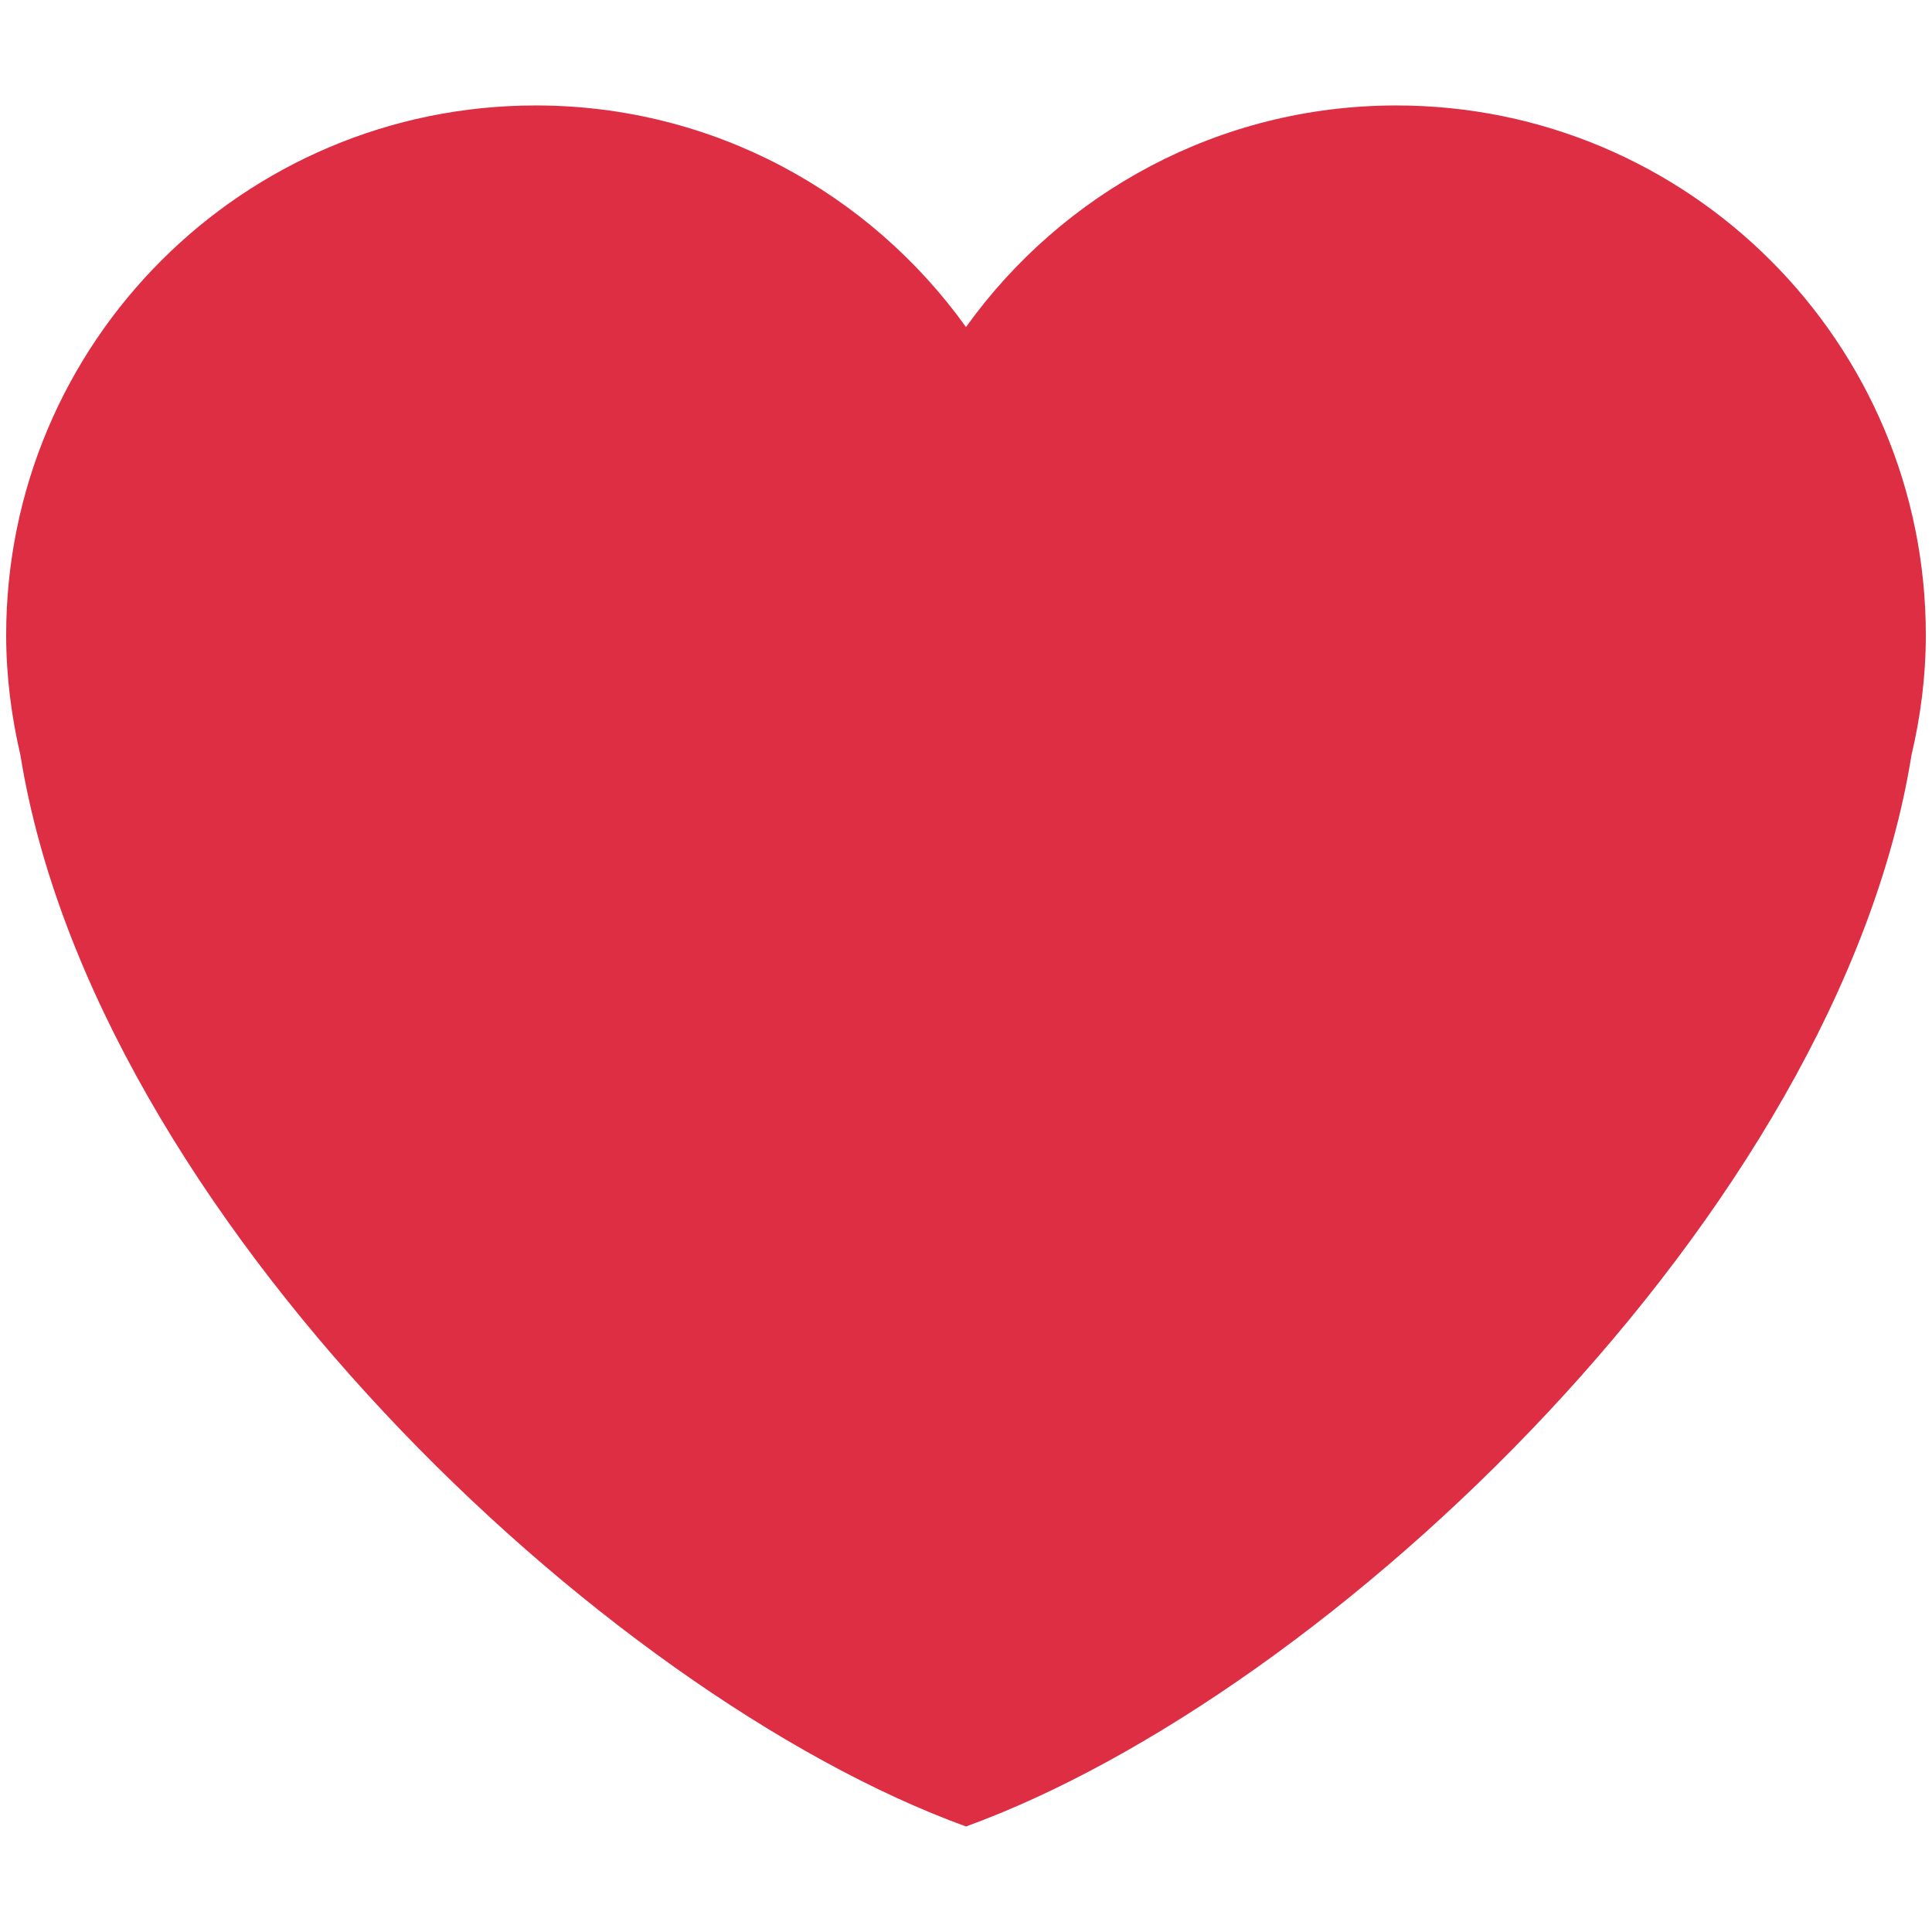
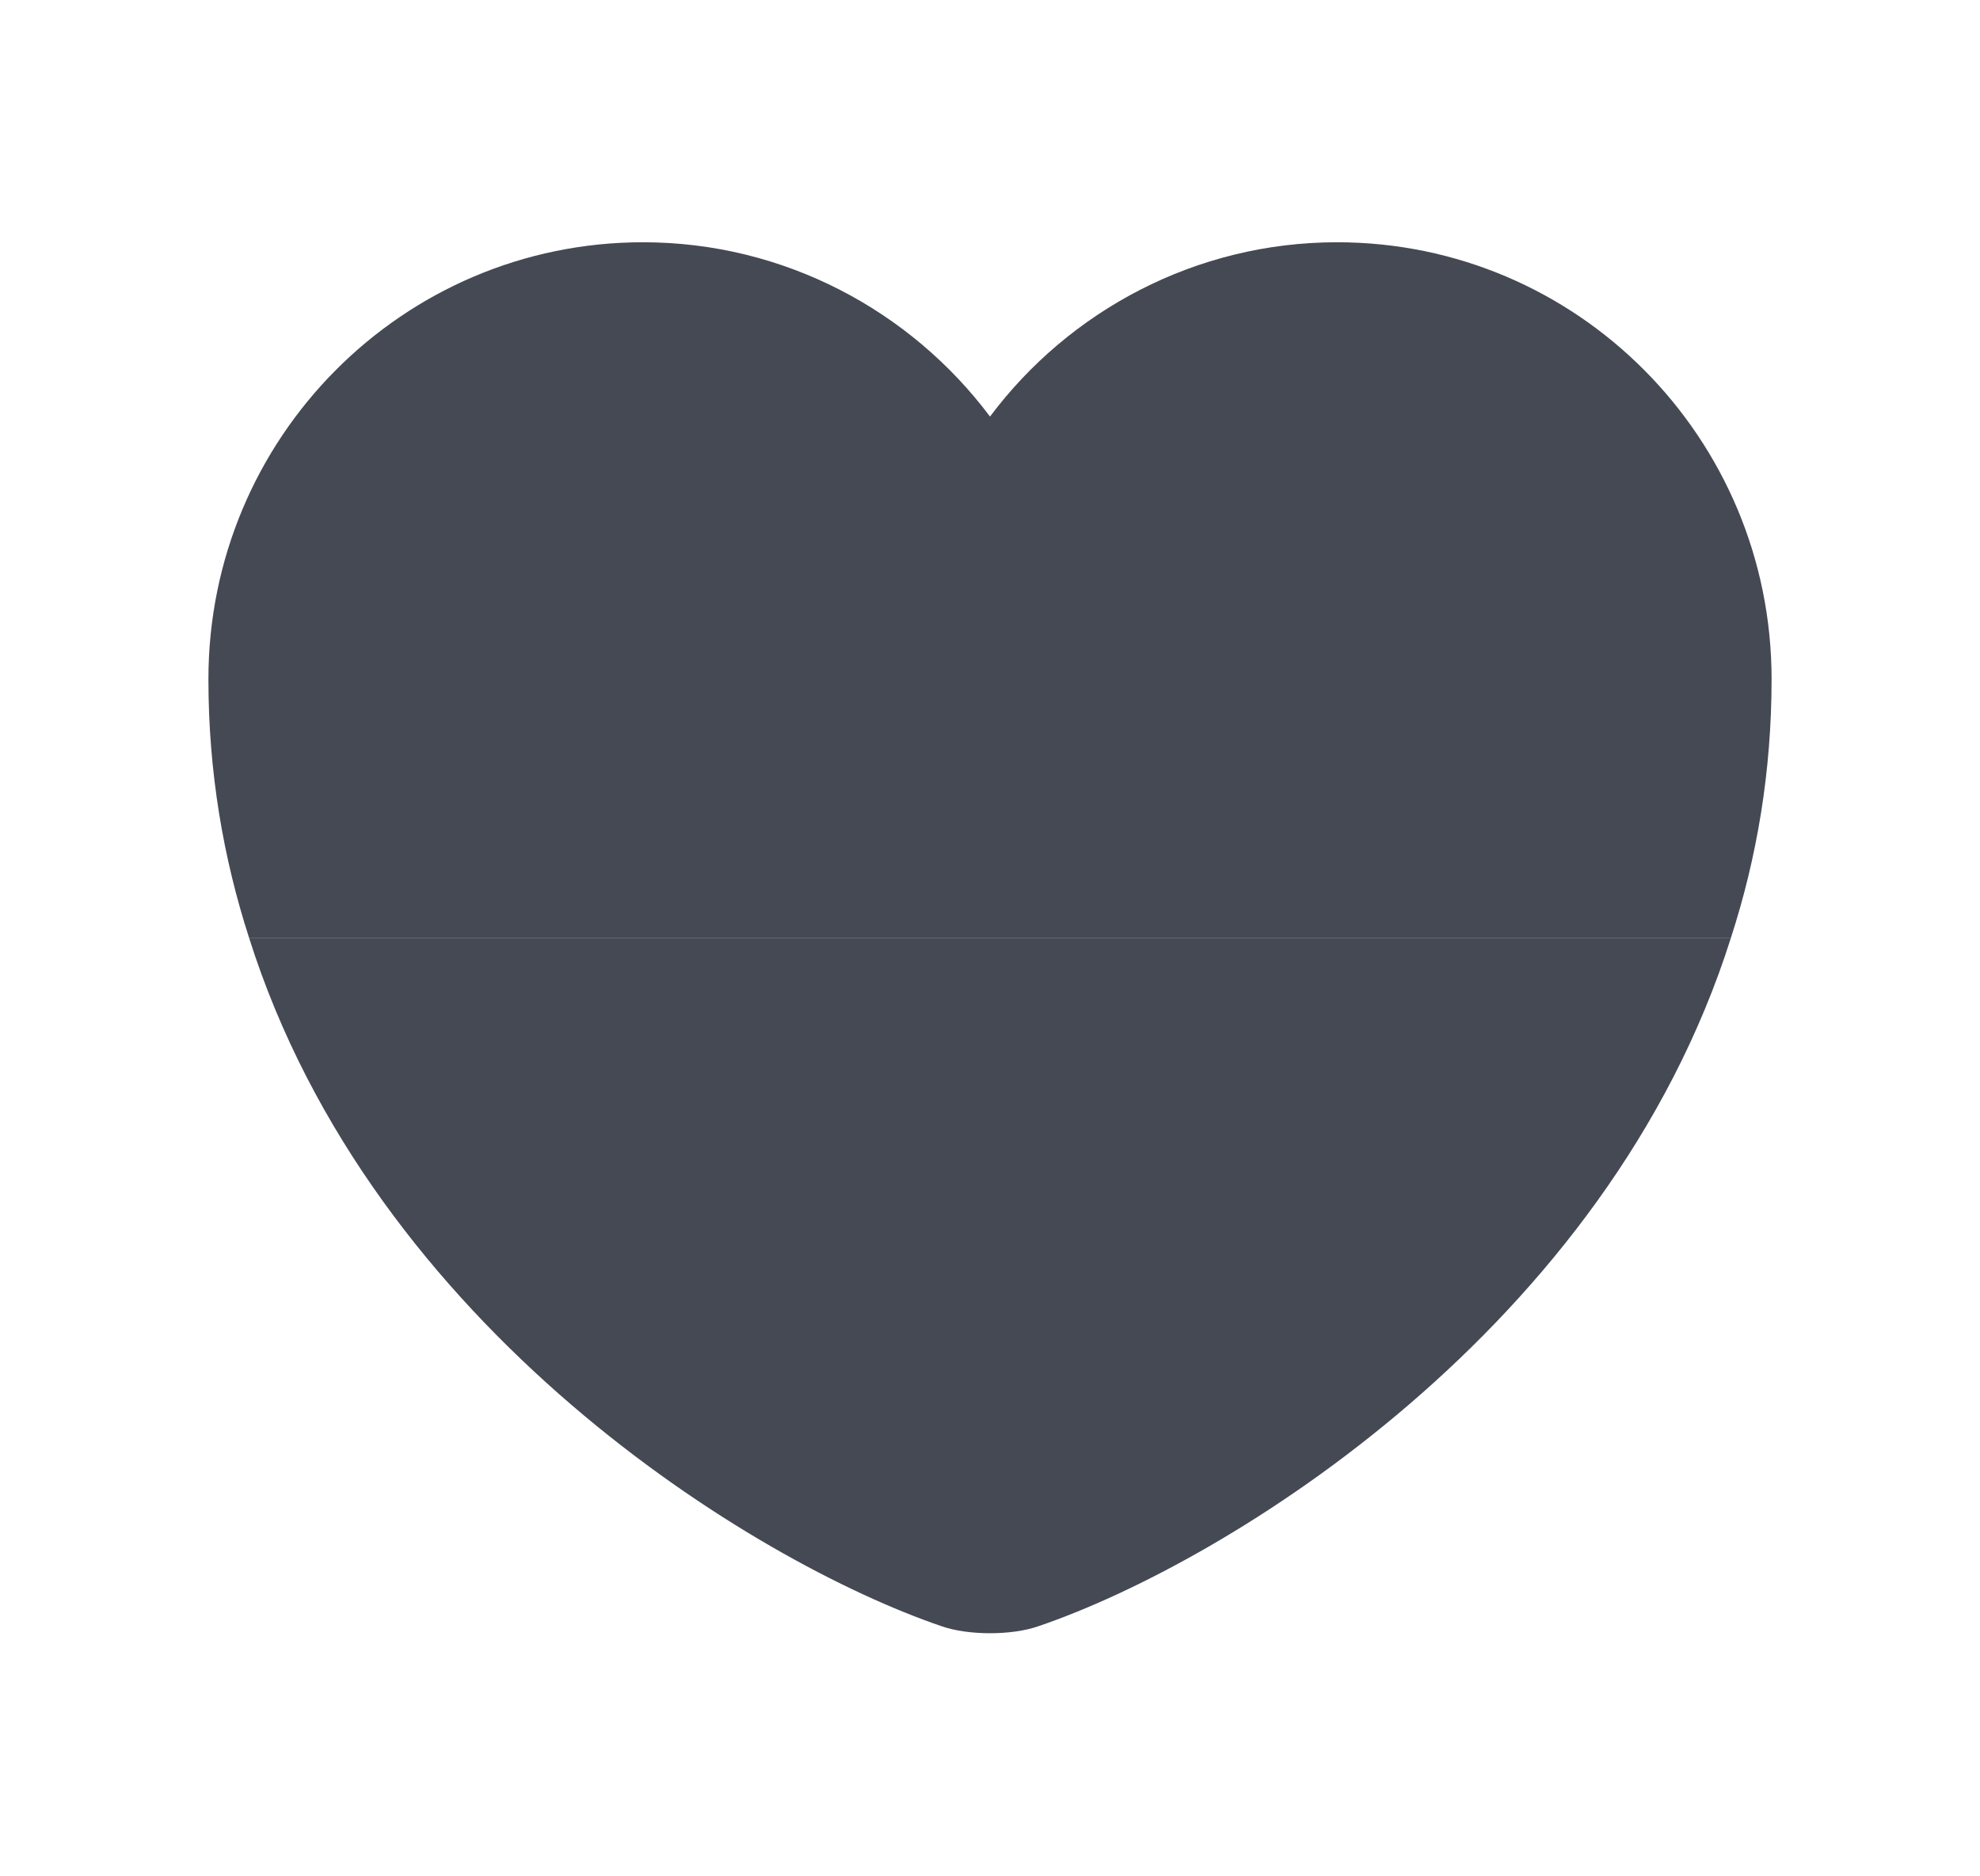
- <svg xmlns="http://www.w3.org/2000/svg" width="800px" height="800px" viewBox="0 0 36 36" aria-hidden="true" role="img" class="iconify iconify--twemoji" preserveAspectRatio="xMidYMid meet">
-   <path fill="#DD2E44" d="M35.885 11.833c0-5.45-4.418-9.868-9.867-9.868c-3.308 0-6.227 1.633-8.018 4.129c-1.791-2.496-4.71-4.129-8.017-4.129c-5.45 0-9.868 4.417-9.868 9.868c0 .772.098 1.52.266 2.241C1.751 22.587 11.216 31.568 18 34.034c6.783-2.466 16.249-11.447 17.617-19.959c.17-.721.268-1.469.268-2.242z" />
+ <svg xmlns="http://www.w3.org/2000/svg" width="19" height="18" viewBox="0 0 19 18" fill="none">
+   <path d="M17 6.518C17 7.41 16.858 8.235 16.61 9H2.39C2.143 8.235 2 7.41 2 6.518C2 4.2 3.868 2.325 6.17 2.325C7.527 2.325 8.742 2.985 9.5 3.998C10.258 2.985 11.473 2.325 12.83 2.325C15.133 2.325 17 4.2 17 6.518Z" fill="#454954" />
+   <path d="M16.61 9C15.425 12.75 11.773 14.992 9.965 15.607C9.71 15.697 9.29 15.697 9.035 15.607C7.228 14.992 3.575 12.75 2.39 9H16.61Z" fill="#454954" />
</svg>
